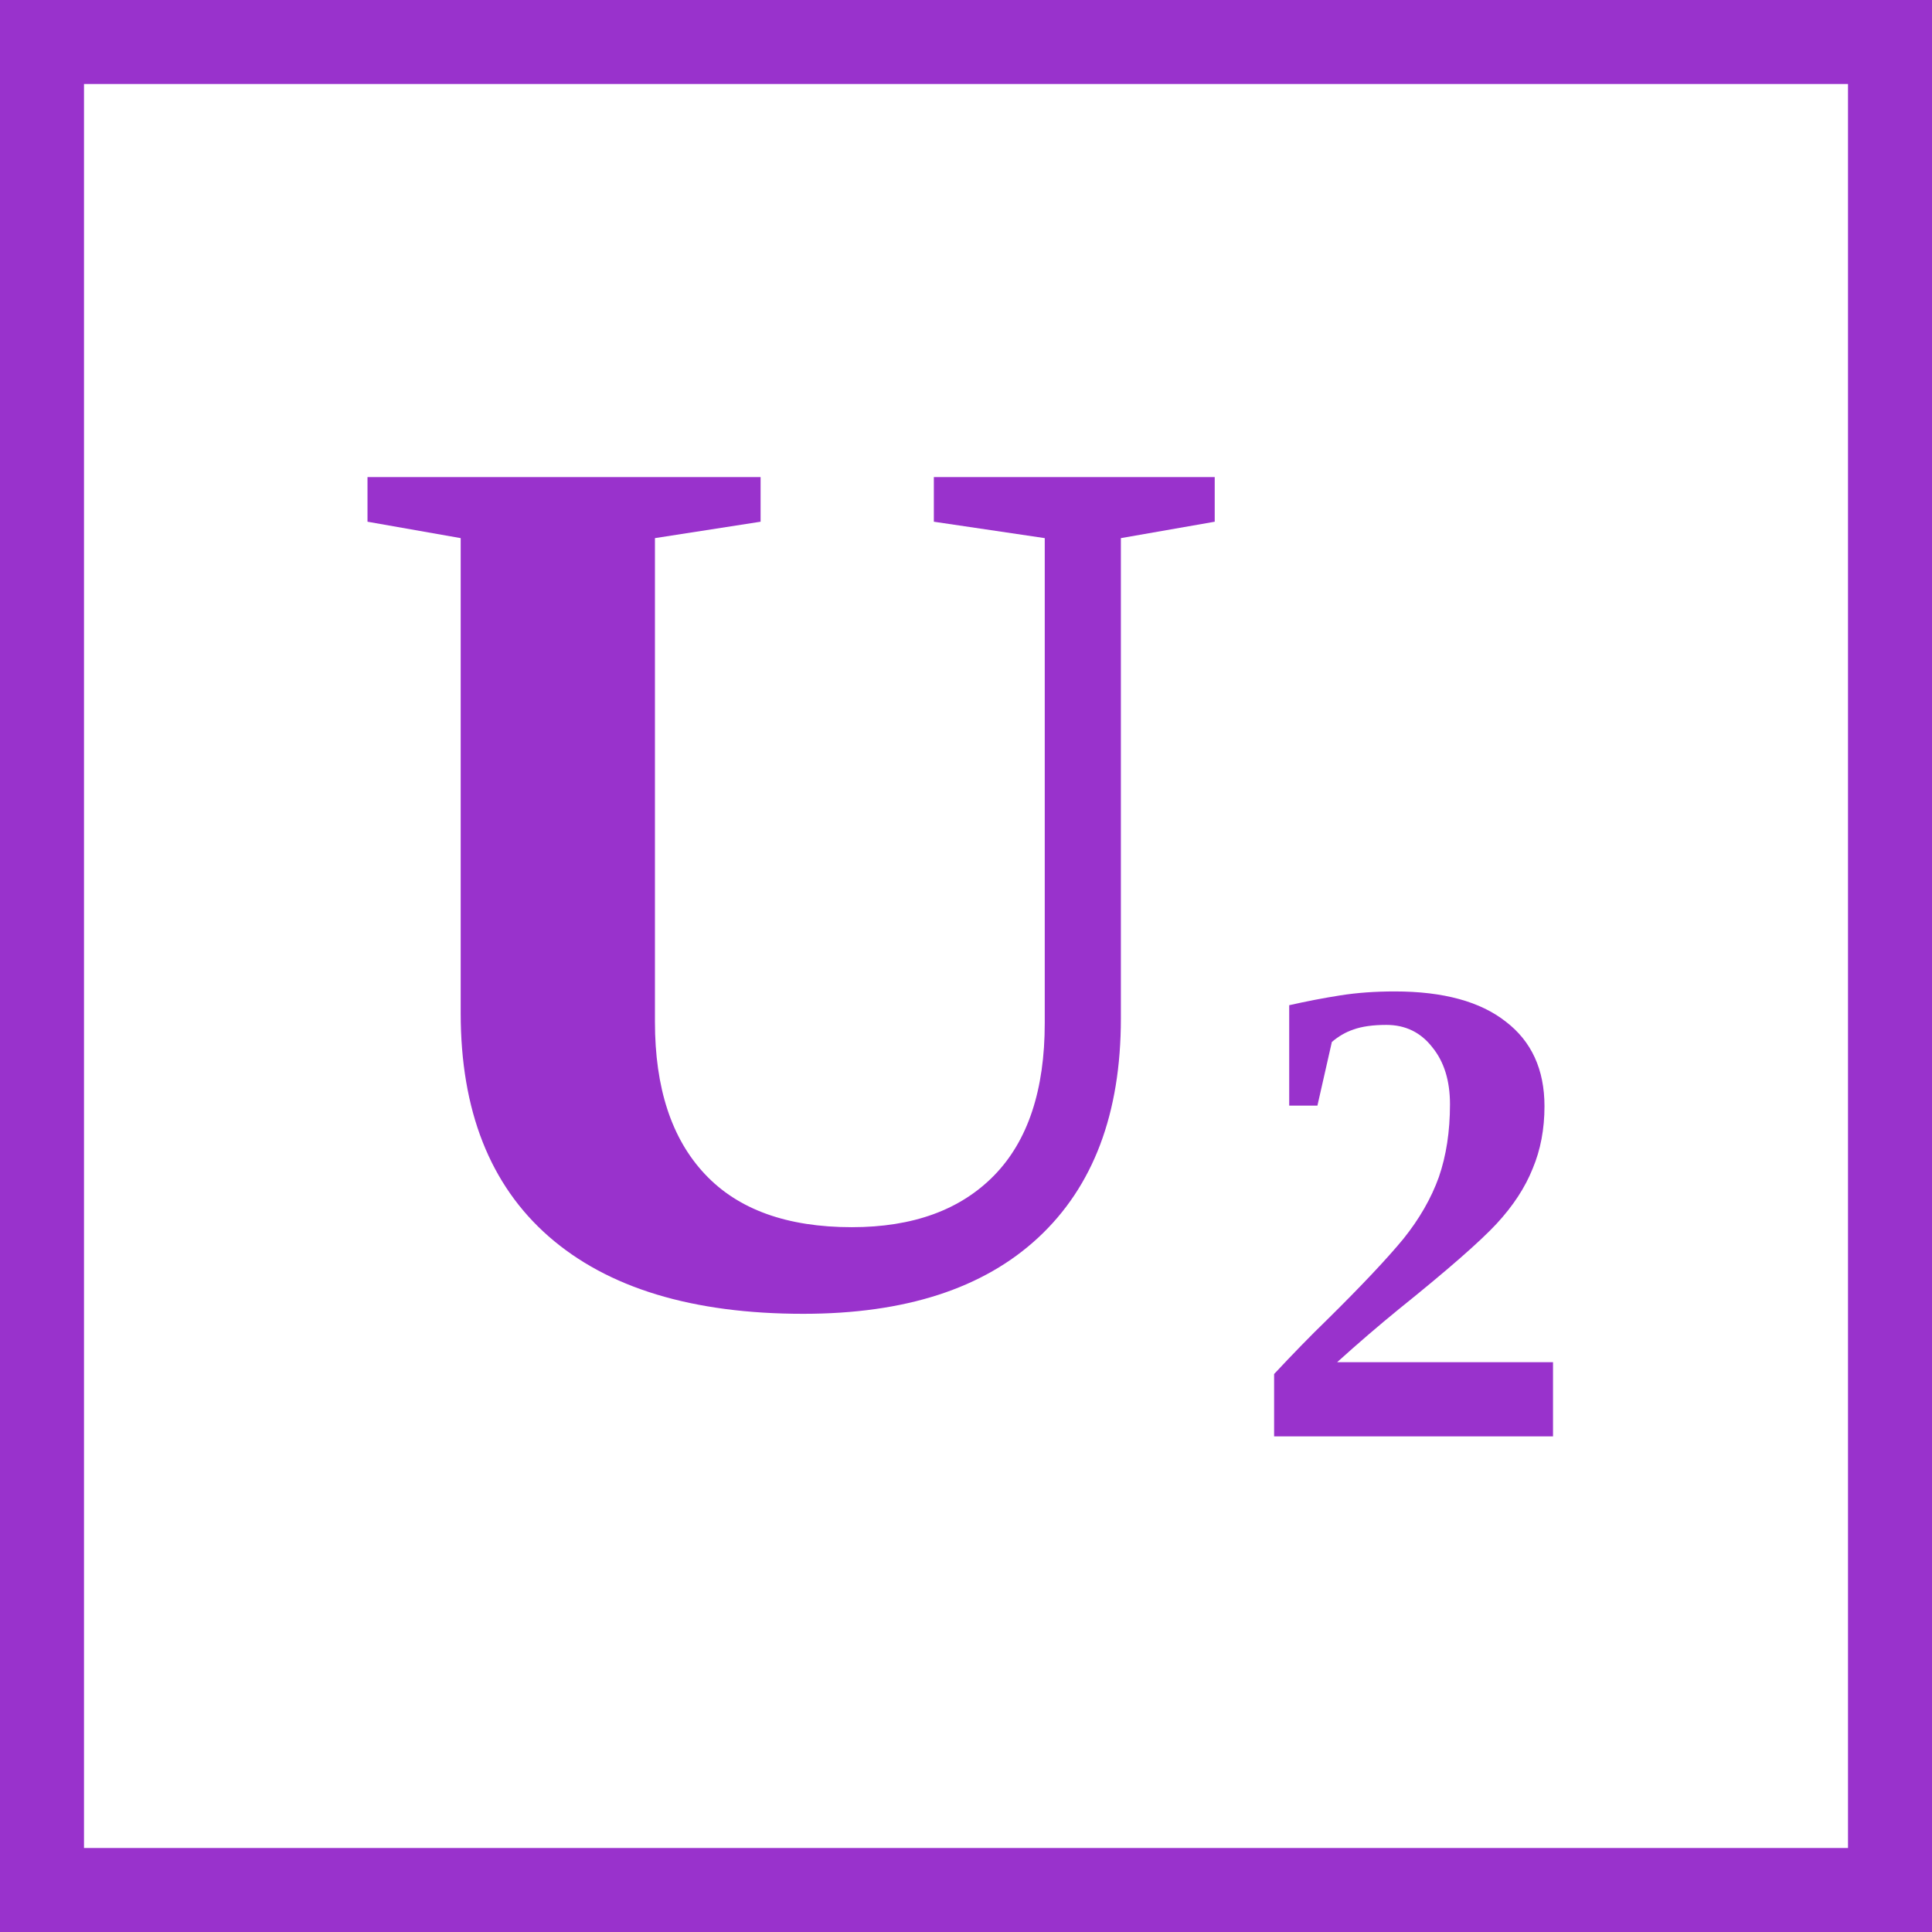
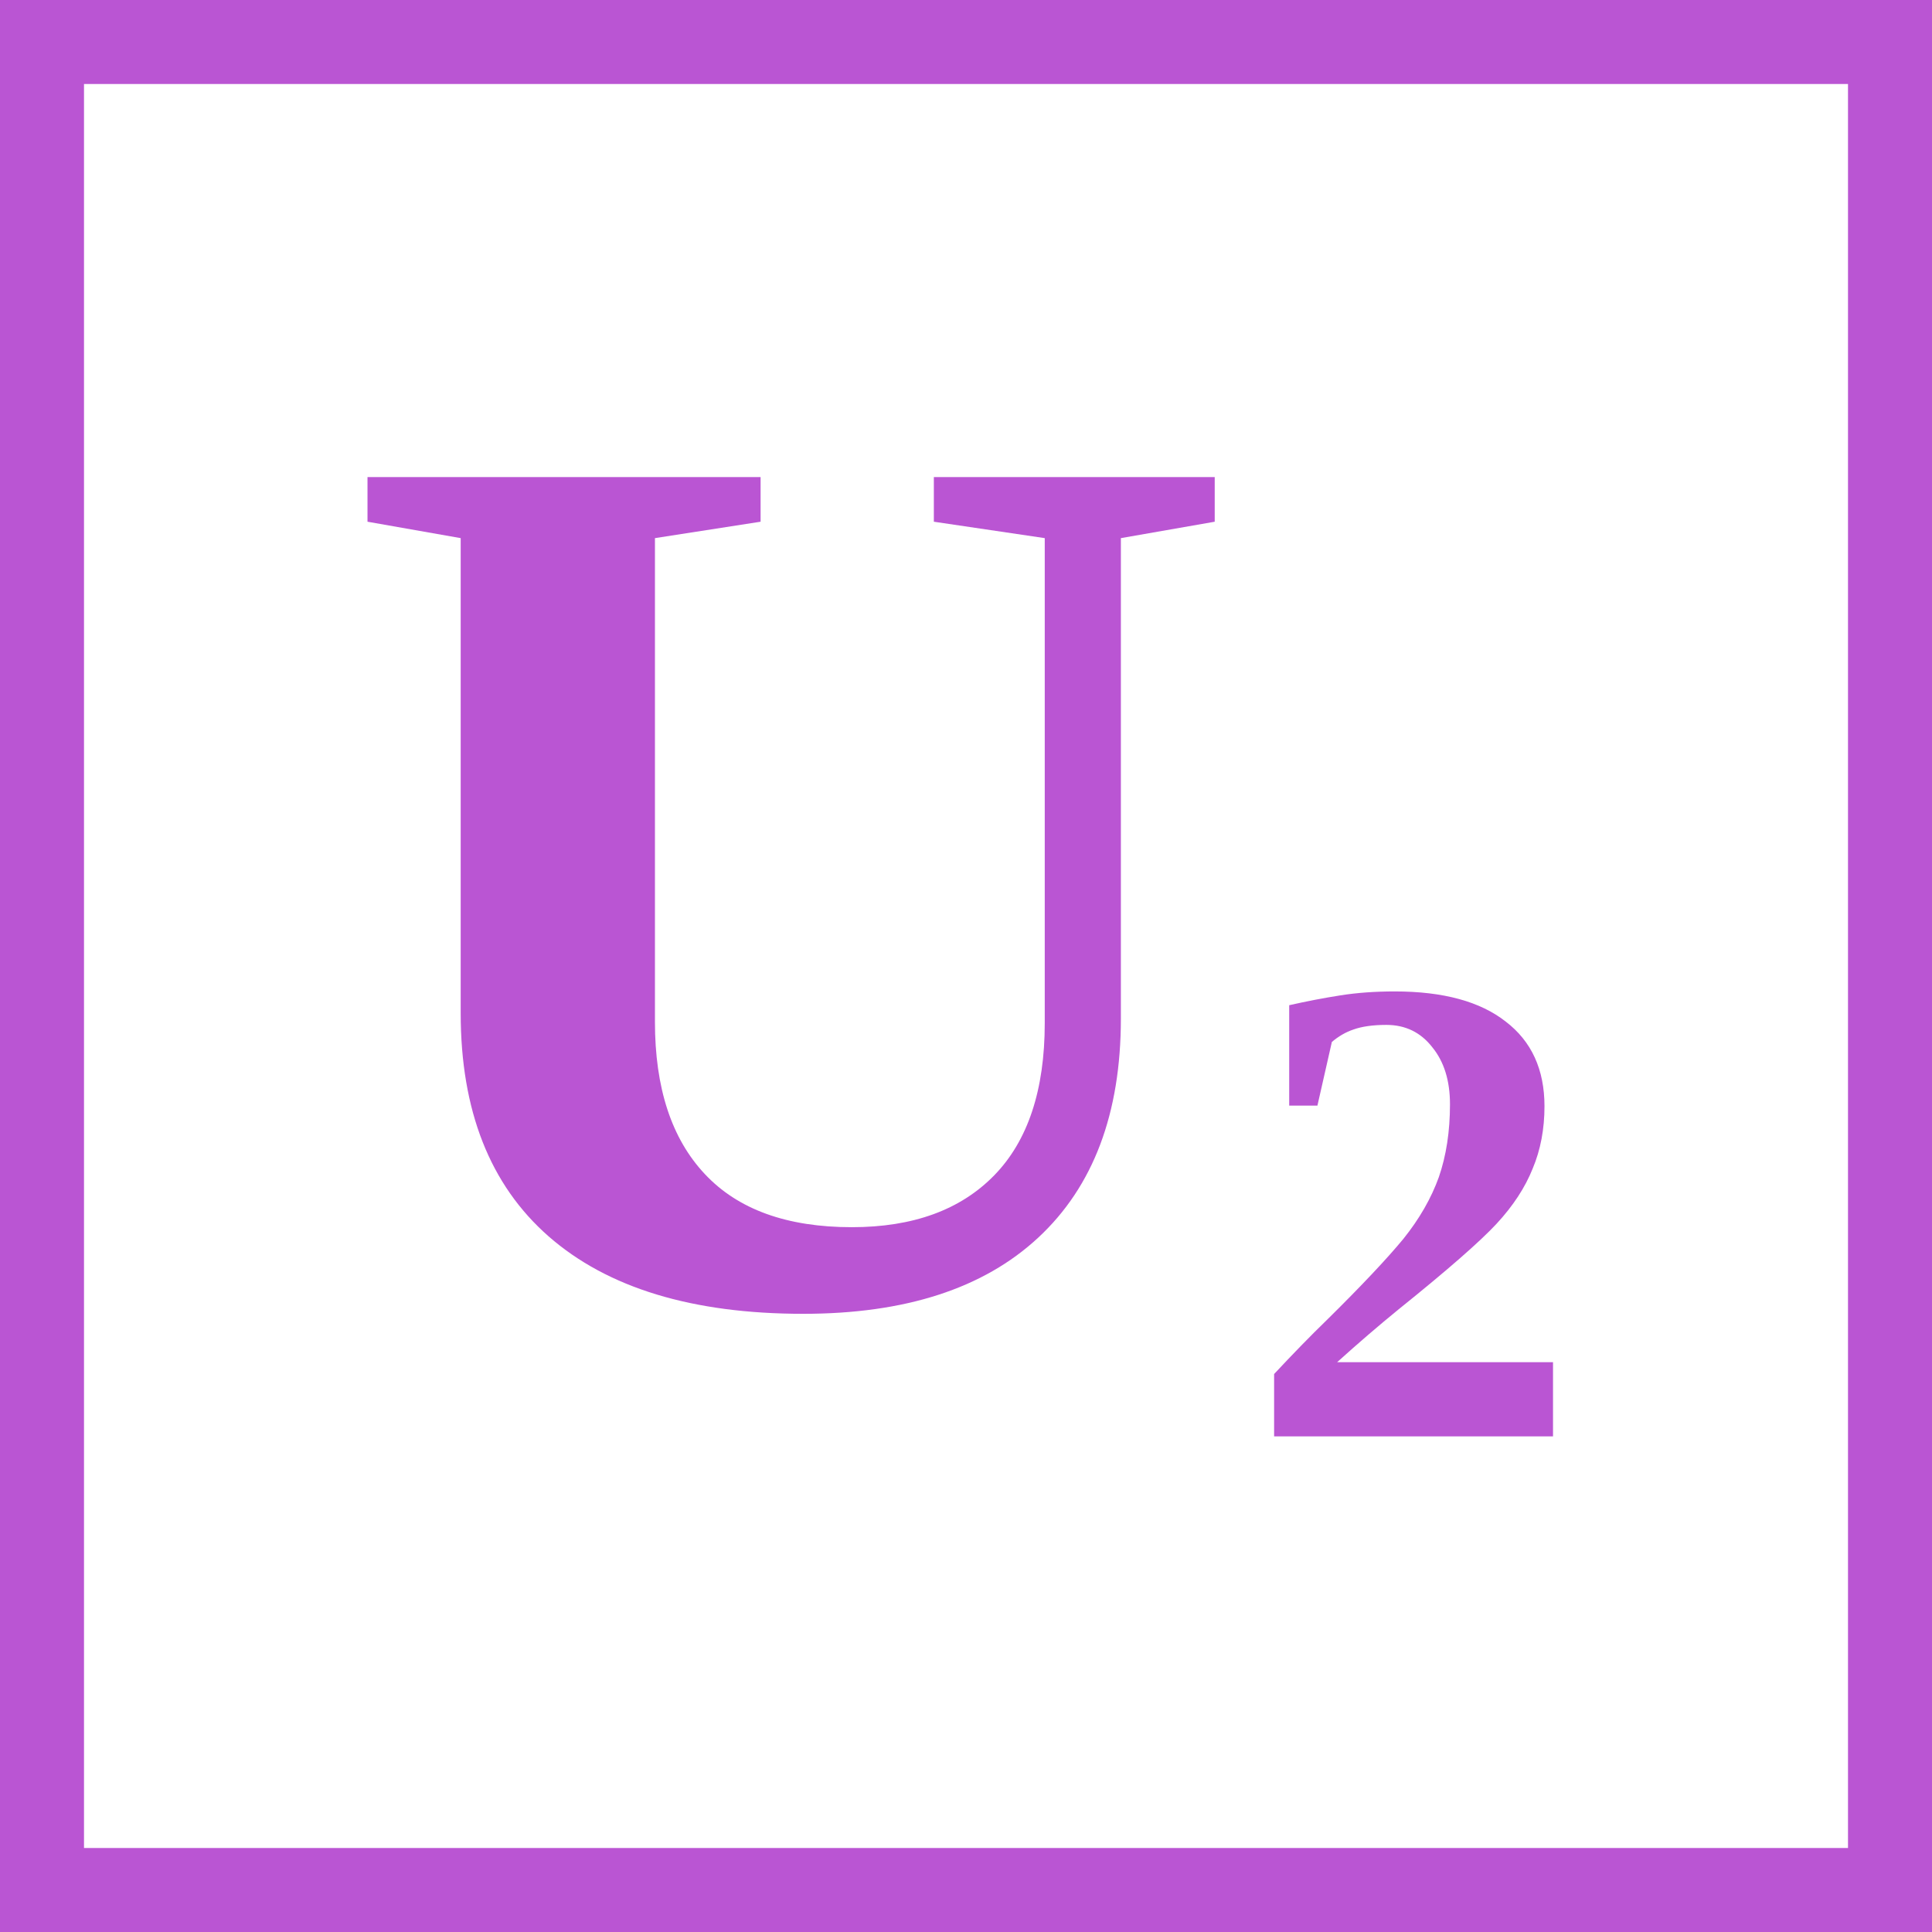
<svg xmlns="http://www.w3.org/2000/svg" width="46" height="46">
  <g transform="matrix(1, 0, 0, 1, 23.0, 23.0)">
-     <rect x="-22" y="-22" width="44" height="44" style="opacity:1; fill:none; stroke:darkorchid; stroke-width:2; stroke-opacity:1;" />
-     <text x="-15" y="8.0" style="font-size: 30px; font-weight: bold; fill: darkorchid; white-space: pre;">U<tspan baseline-shift="sub" style="font-size: 16px;">2</tspan>
+     <rect x="-22" y="-22" width="44" height="44" style="opacity:1; fill:none; stroke:MediumOrchid; stroke-width:2; stroke-opacity:1;" />
+     <text x="-15" y="8.0" style="font-size: 30px; font-weight: bold; fill: MediumOrchid; white-space: pre;">U<tspan baseline-shift="sub" style="font-size: 16px;">2</tspan>
    </text>
  </g>
</svg>
